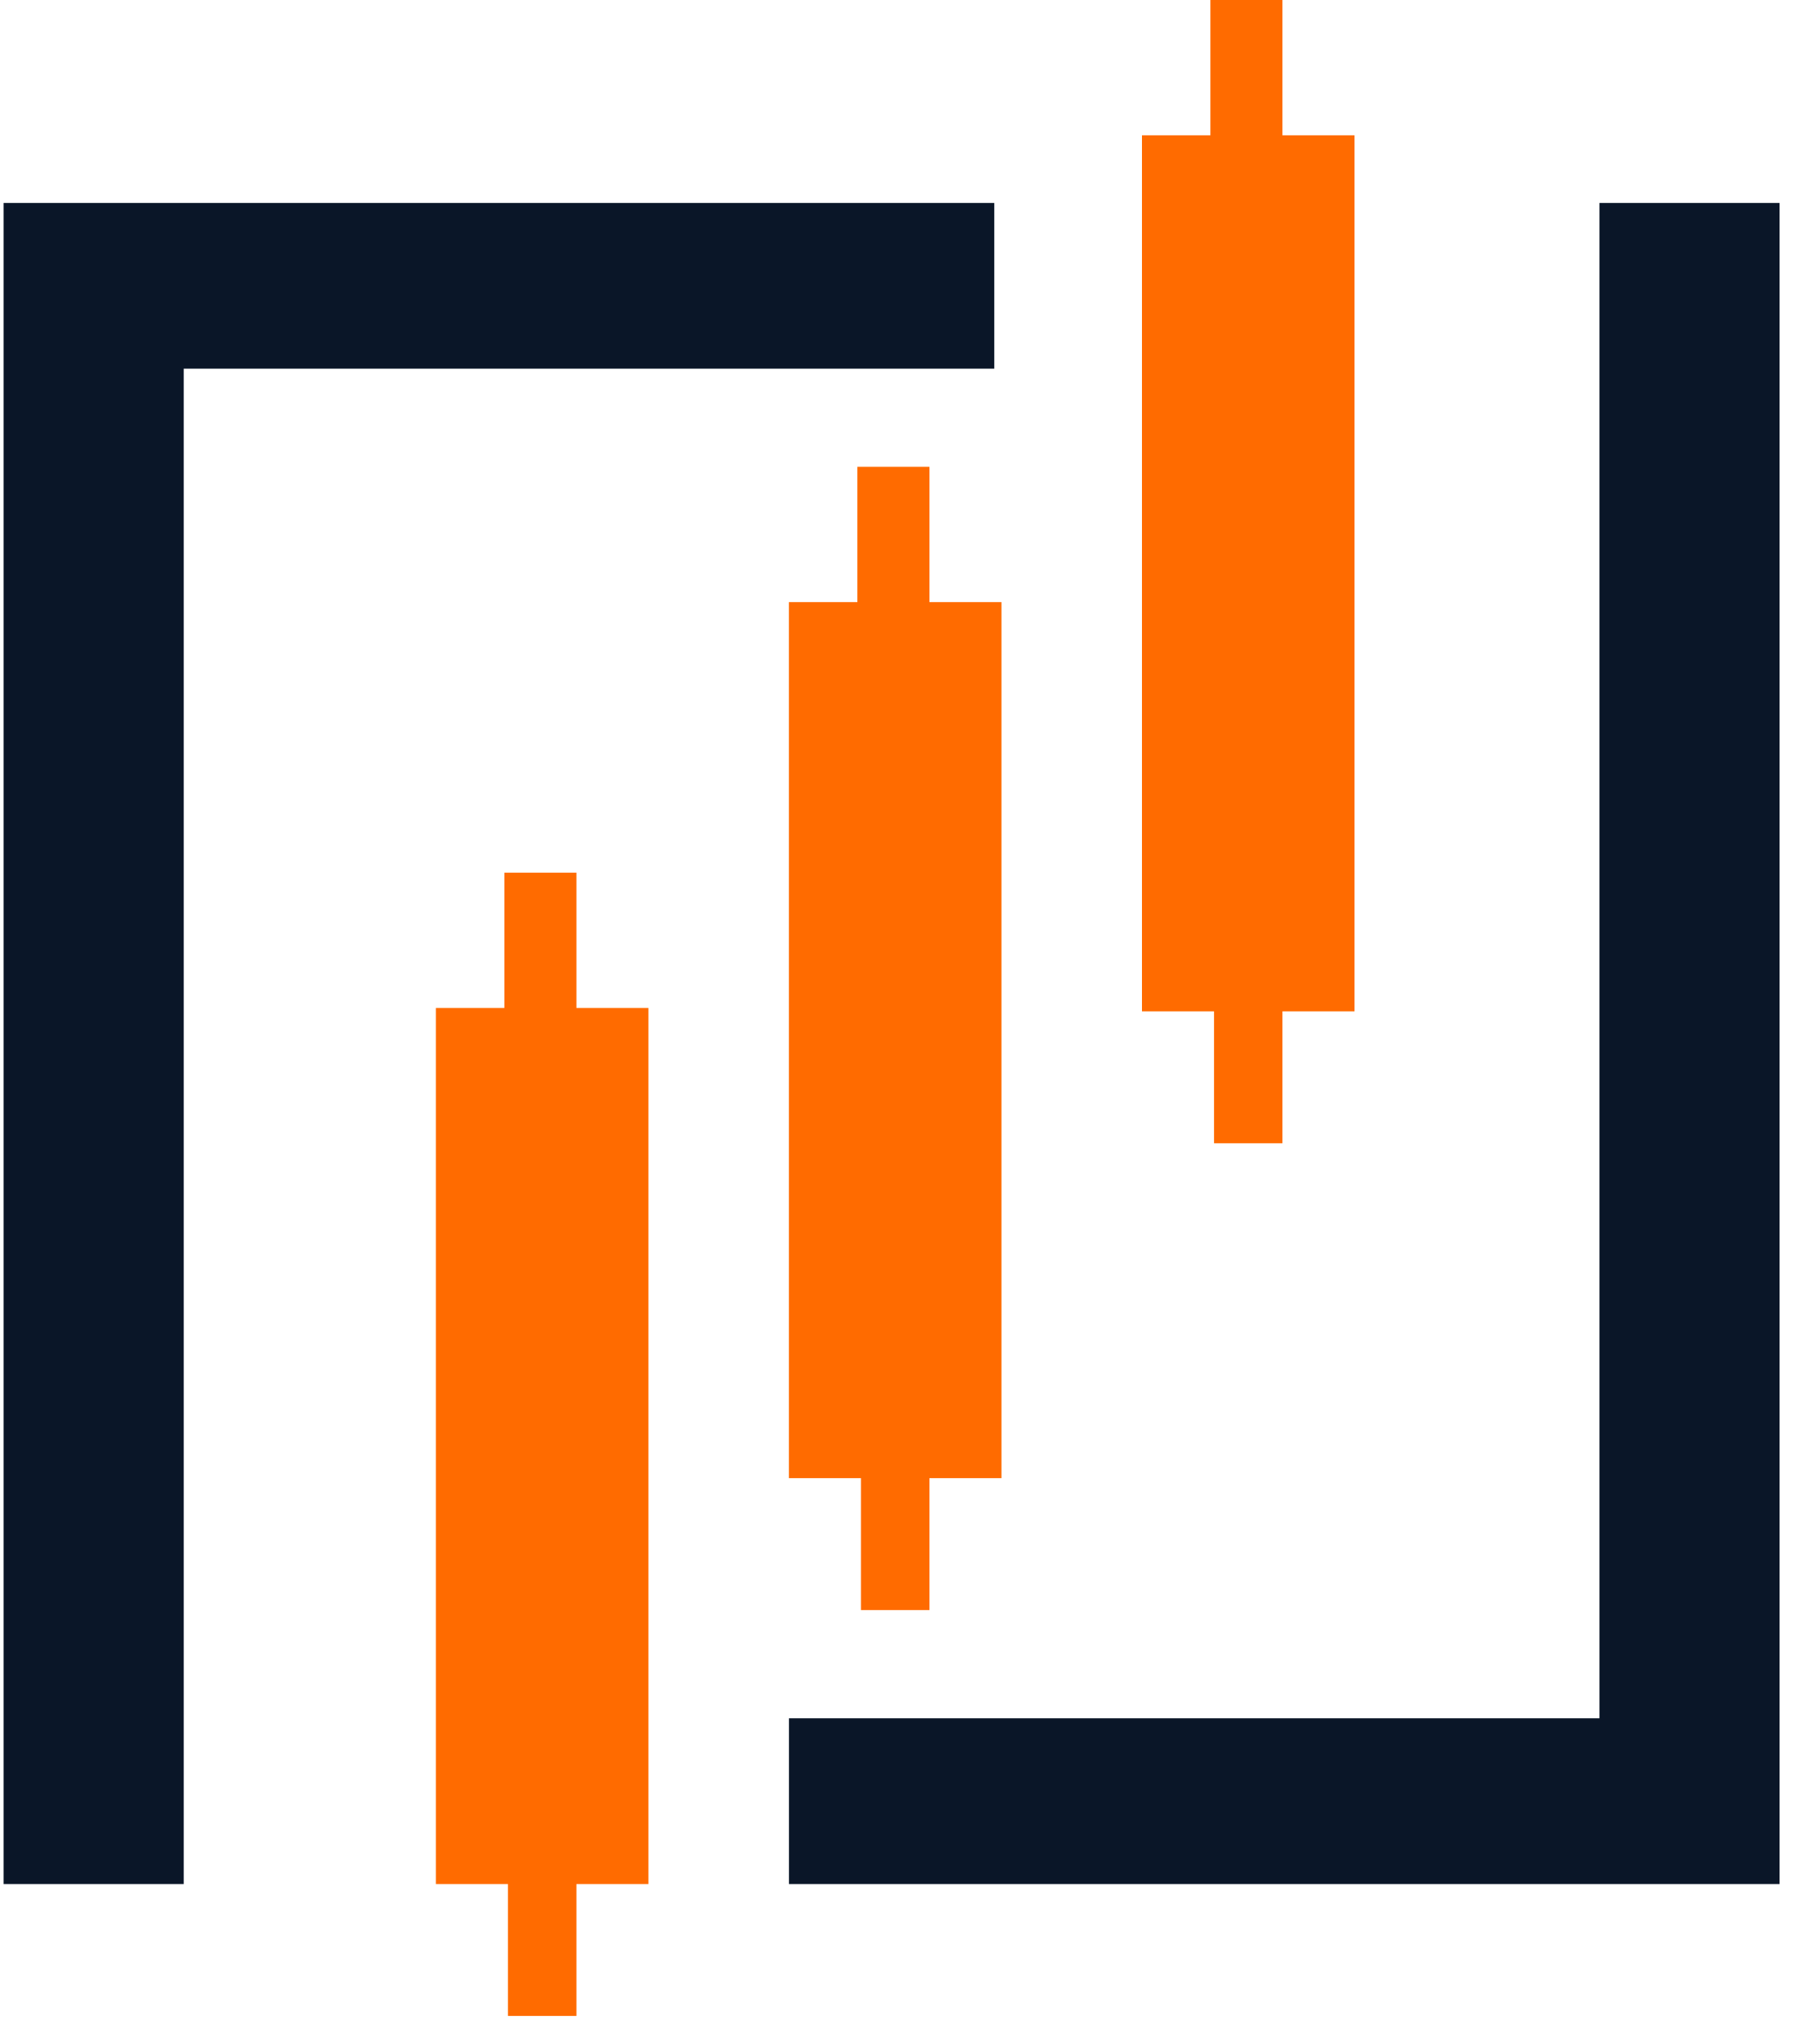
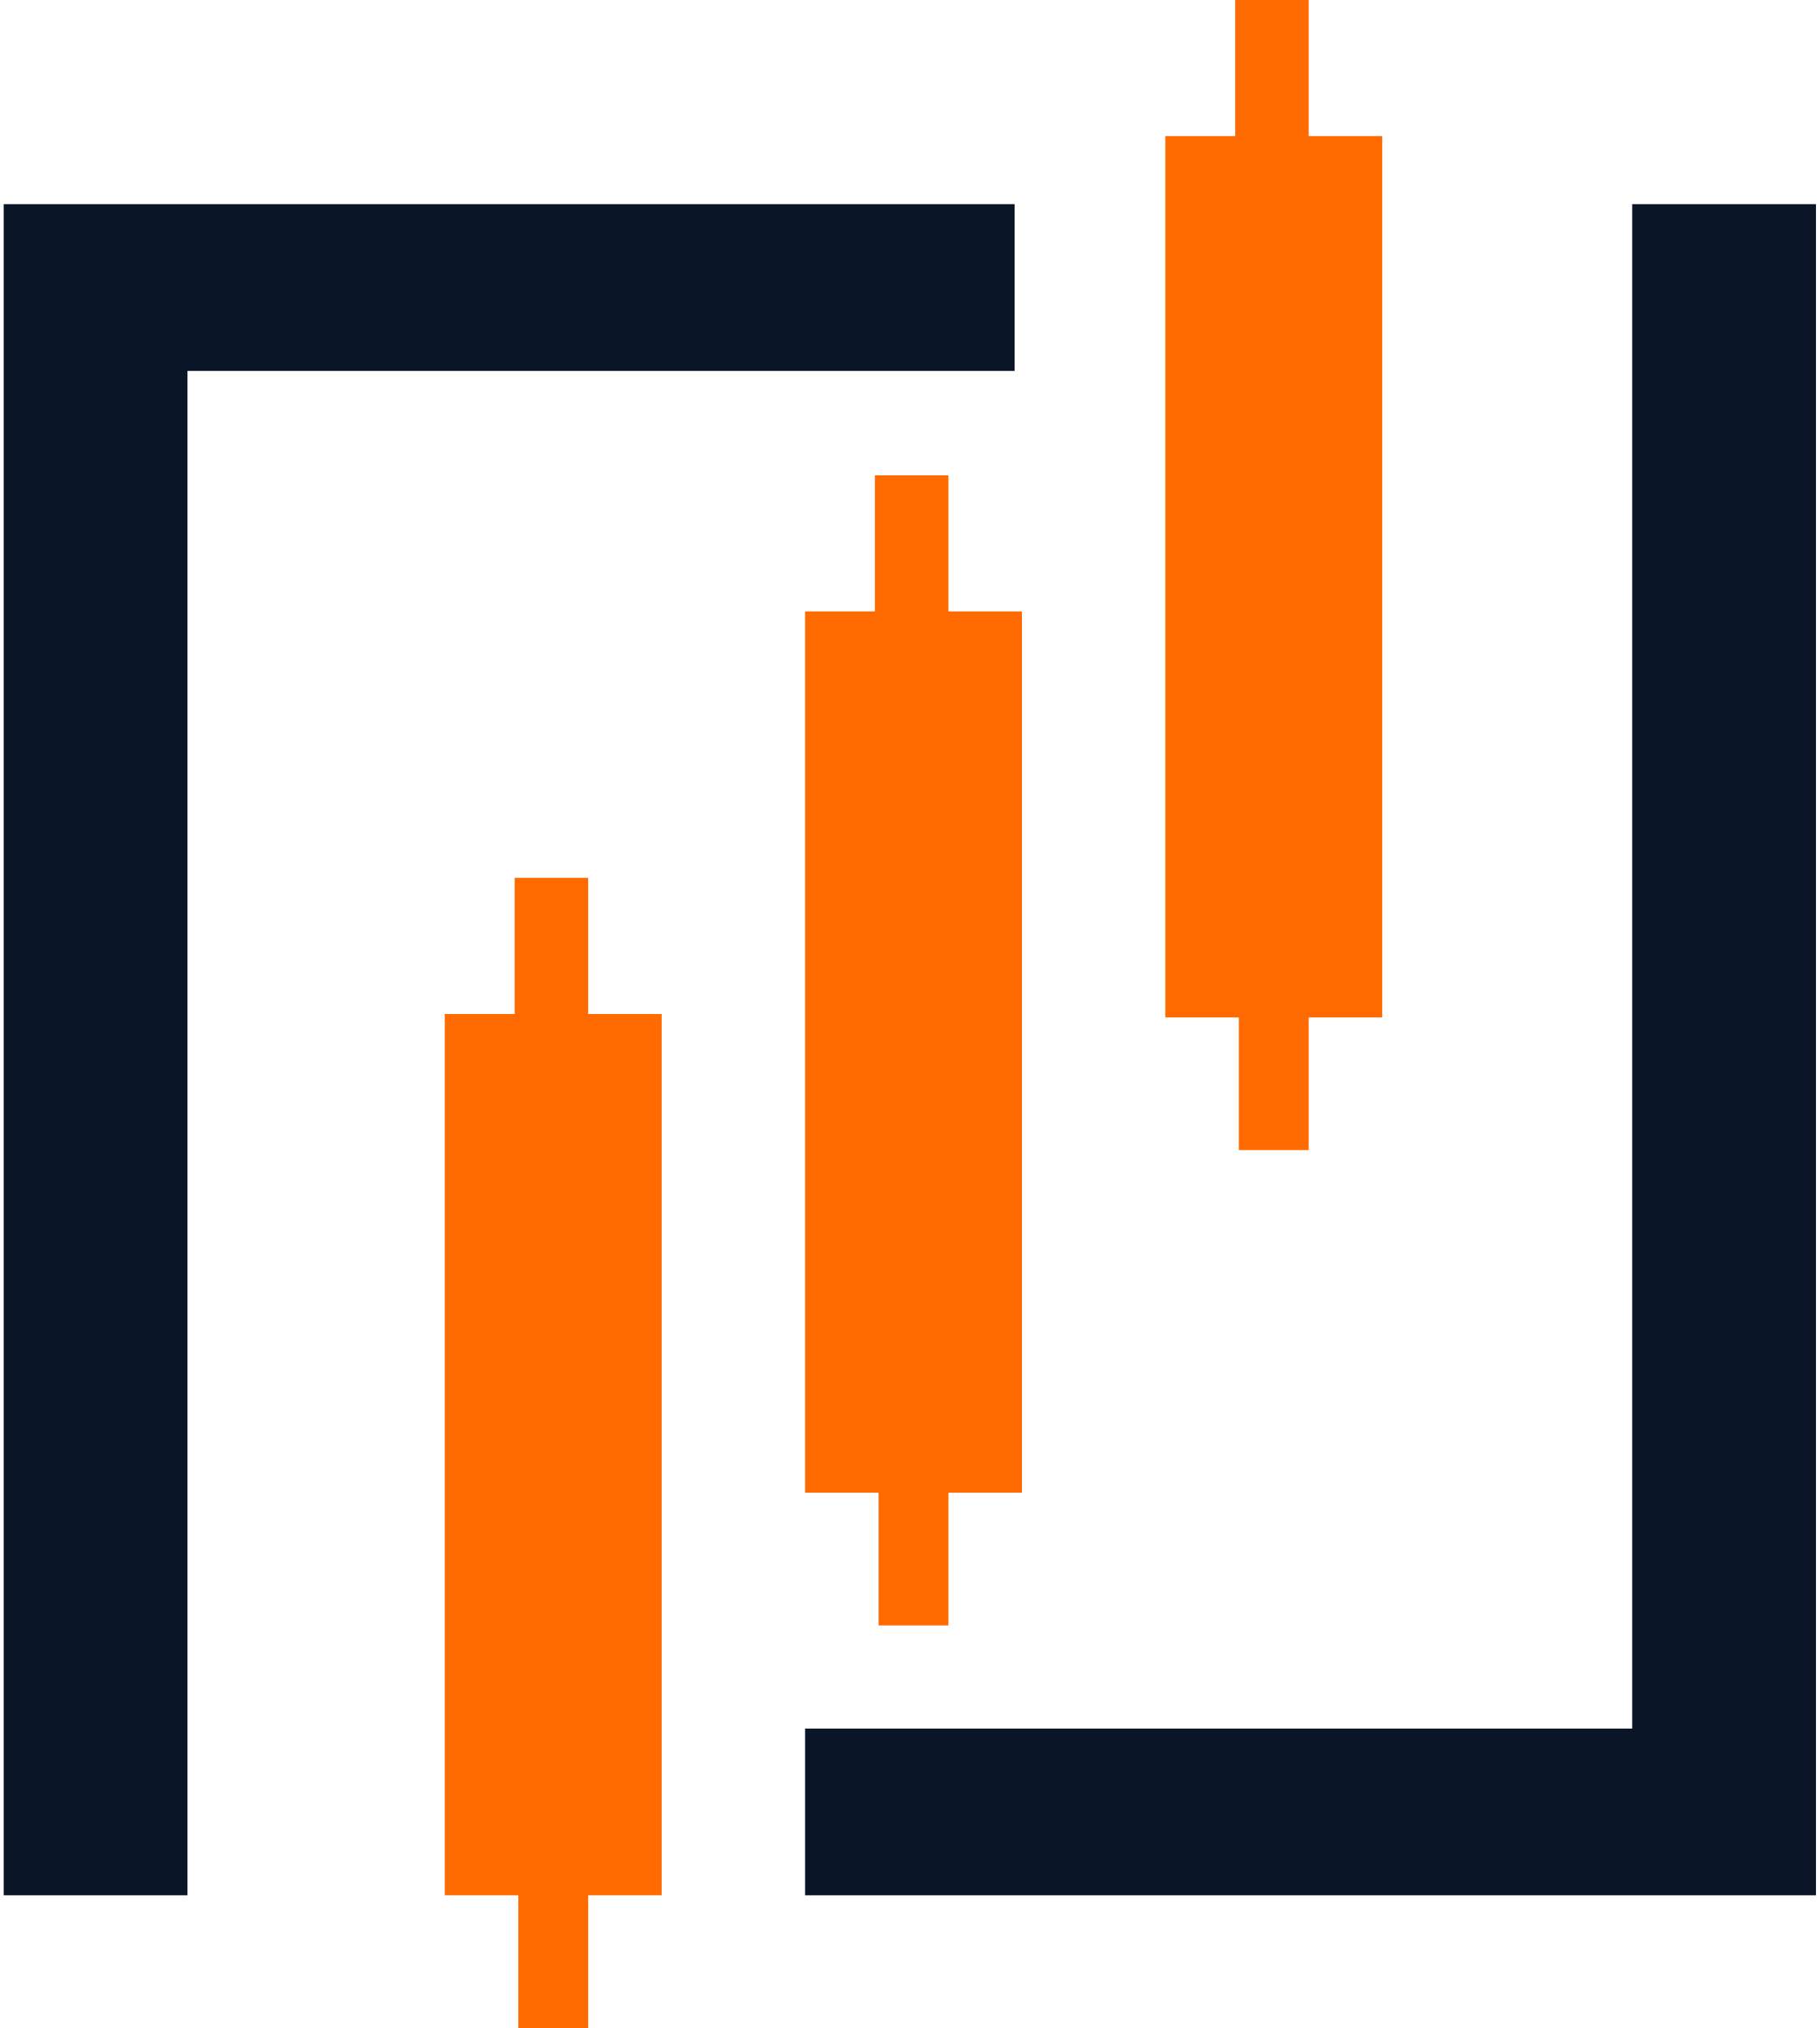
<svg xmlns="http://www.w3.org/2000/svg" width="35" height="39" viewBox="0 0 35 39" fill="none">
-   <path d="M19.124 3.903H0.069V36.232H3.534V7.09H19.124V3.903Z" fill="#0A1628" />
-   <path d="M15.175 36.232H34.229V3.903H30.765V33.044H15.175V36.232Z" fill="#0A1628" />
-   <path d="M11.087 16.782H9.701V19.384H9.077H8.384V36.232H9.077H9.77V38.768H11.087V36.232H12.472V19.384H11.087V16.782Z" fill="#FF6B00" />
-   <path d="M17.877 8.977H16.491V11.579H15.867H15.174V28.426H15.867H16.56V30.963H17.877V28.426H19.262V11.579H17.877V8.977Z" fill="#FF6B00" />
-   <path d="M24.667 0H23.281V2.602H22.658H21.965V19.449H22.658H23.351V21.986H24.667V19.449H26.053V2.602H24.667V0Z" fill="#FF6B00" />
+   <path d="M19.515 3.926H0.071V36.448H3.606V7.133H19.515V3.926Z" fill="#0A1628" />
+   <path d="M15.485 36.448H34.929V3.926H31.394V33.242H15.485V36.448Z" fill="#0A1628" />
+   <path d="M11.313 16.882H9.899V19.5H9.262H8.555V36.448H9.262H9.97V39H11.313V36.448H12.727V19.5H11.313V16.882Z" fill="#FF6B00" />
+   <path d="M18.242 9.141H16.828V11.758H16.192H15.485V28.706H16.192H16.899V31.258H18.242V28.706H19.657V11.758H18.242V9.141Z" fill="#FF6B00" />
+   <path d="M25.172 0H23.758V2.617H23.121H22.414V19.566H23.121H23.828V22.117H25.172V19.566H26.586V2.617H25.172V0Z" fill="#FF6B00" />
</svg>
